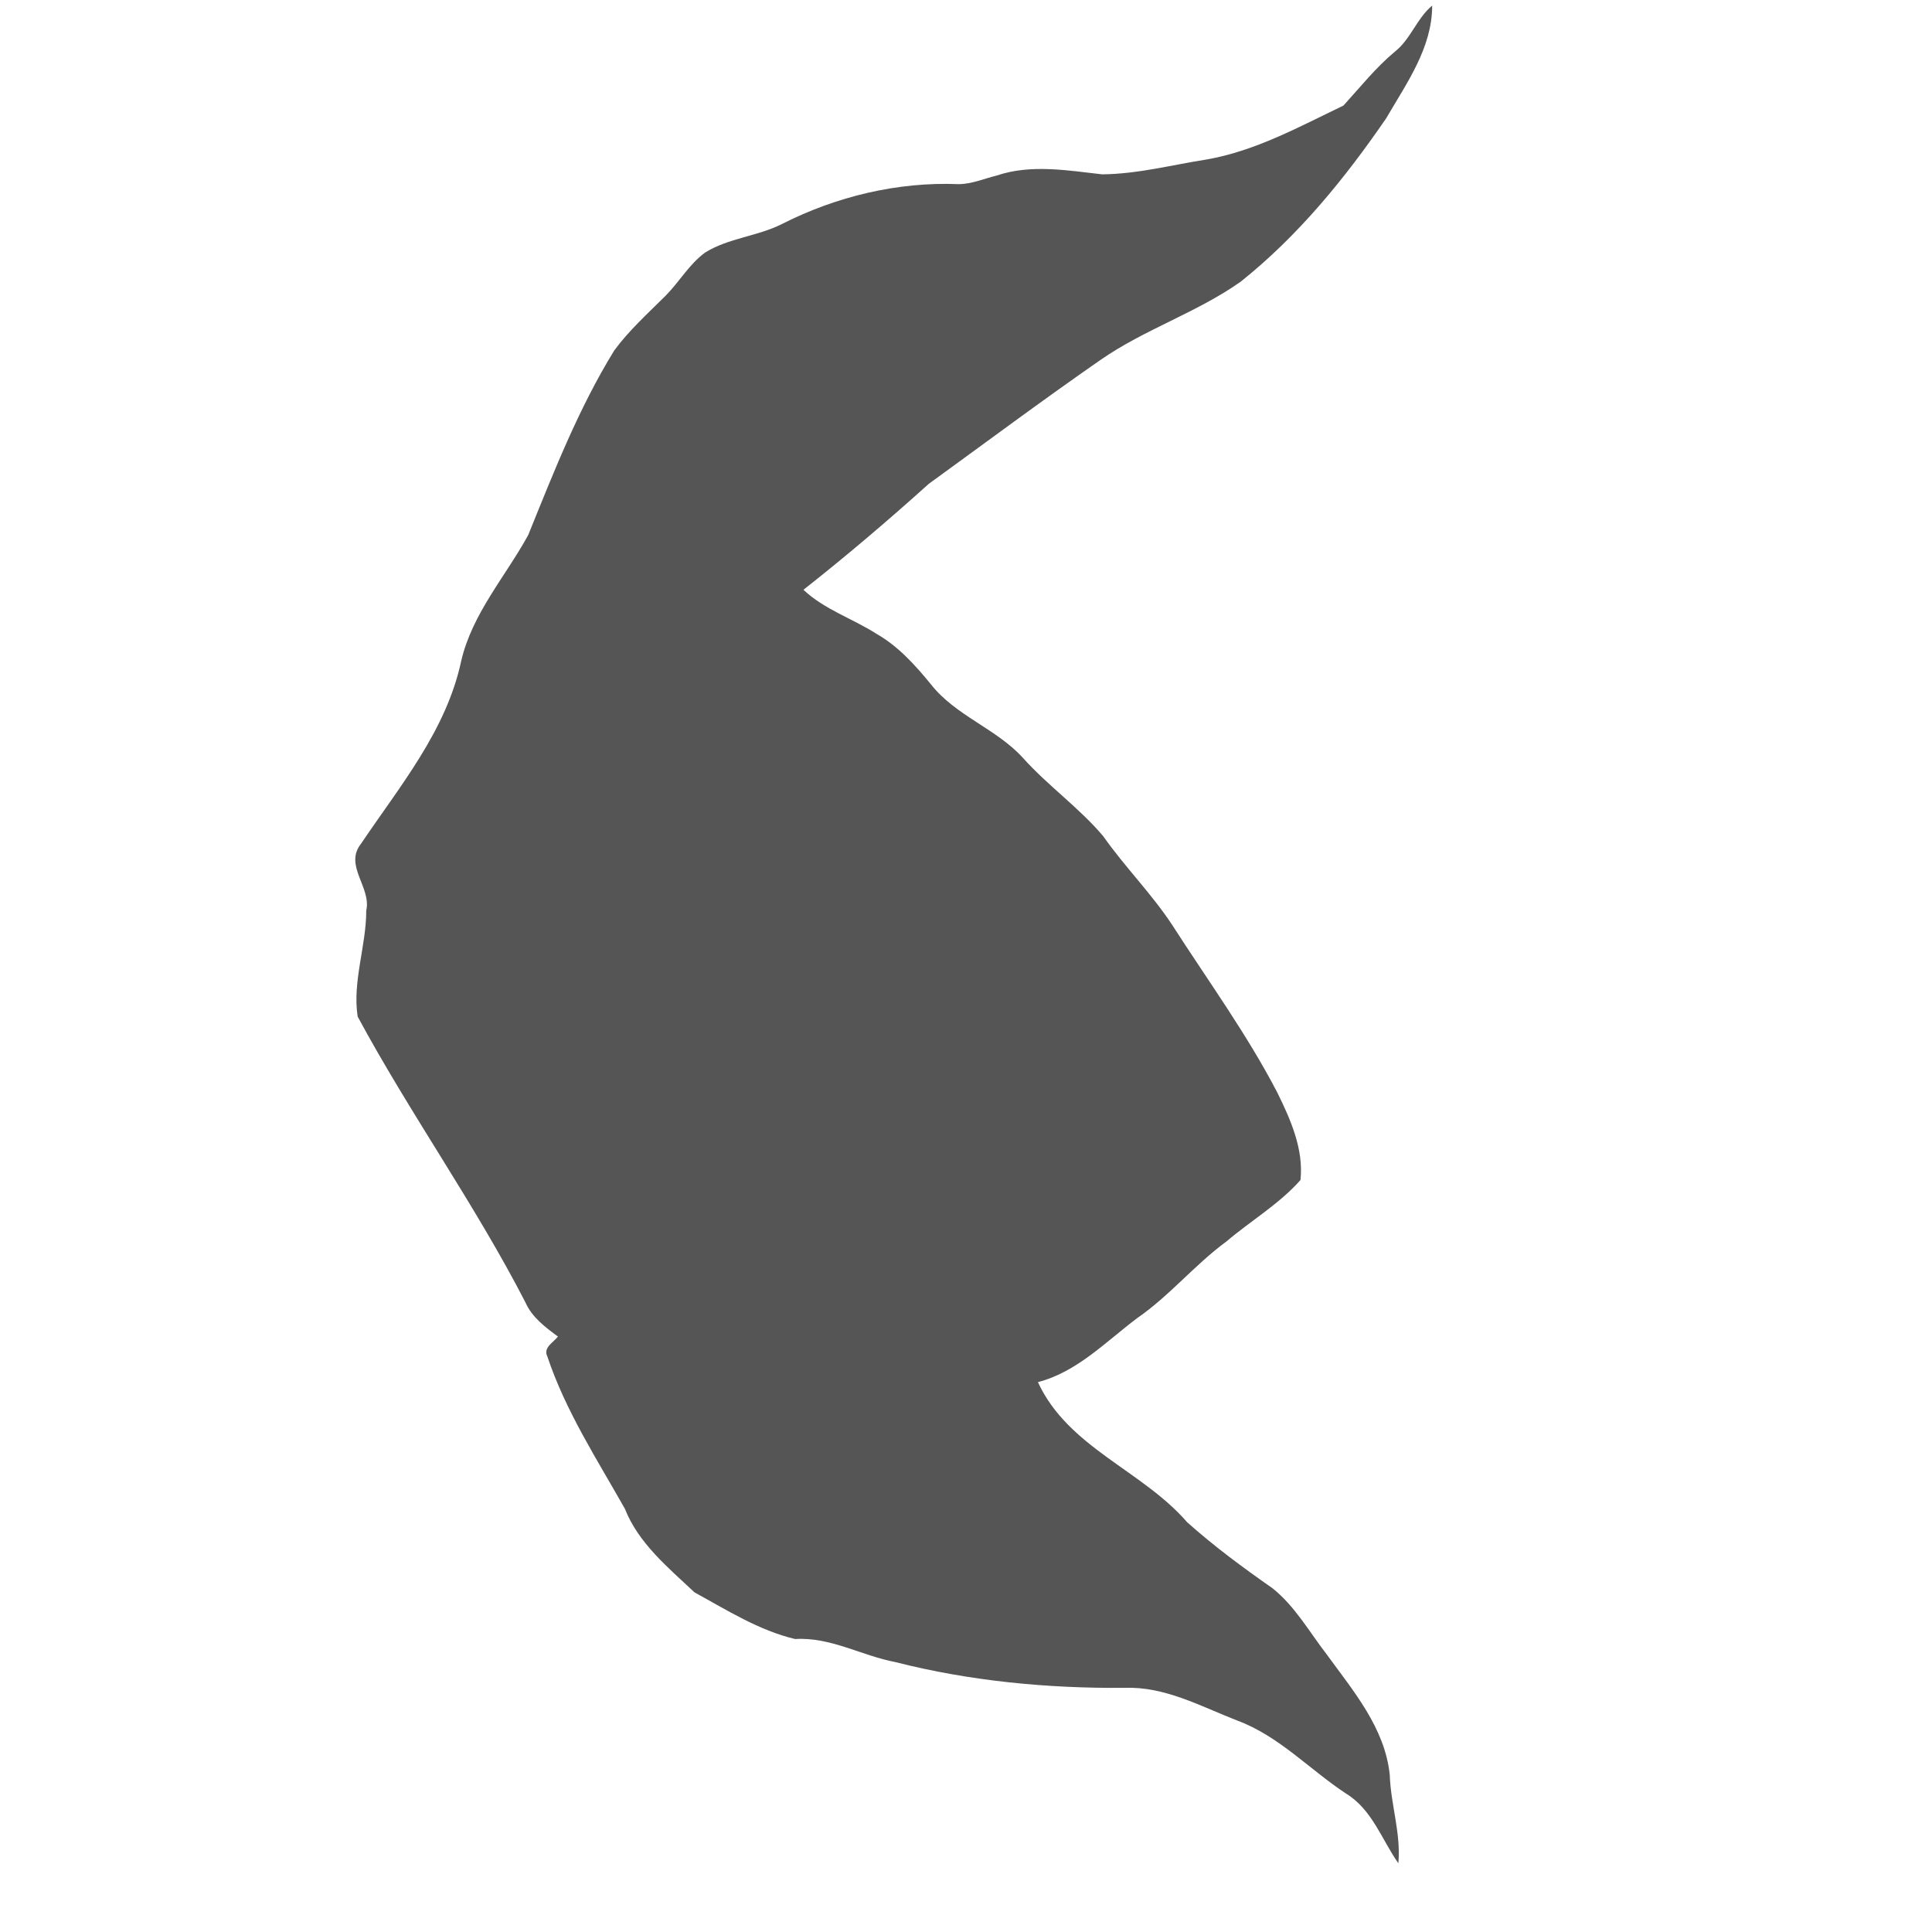
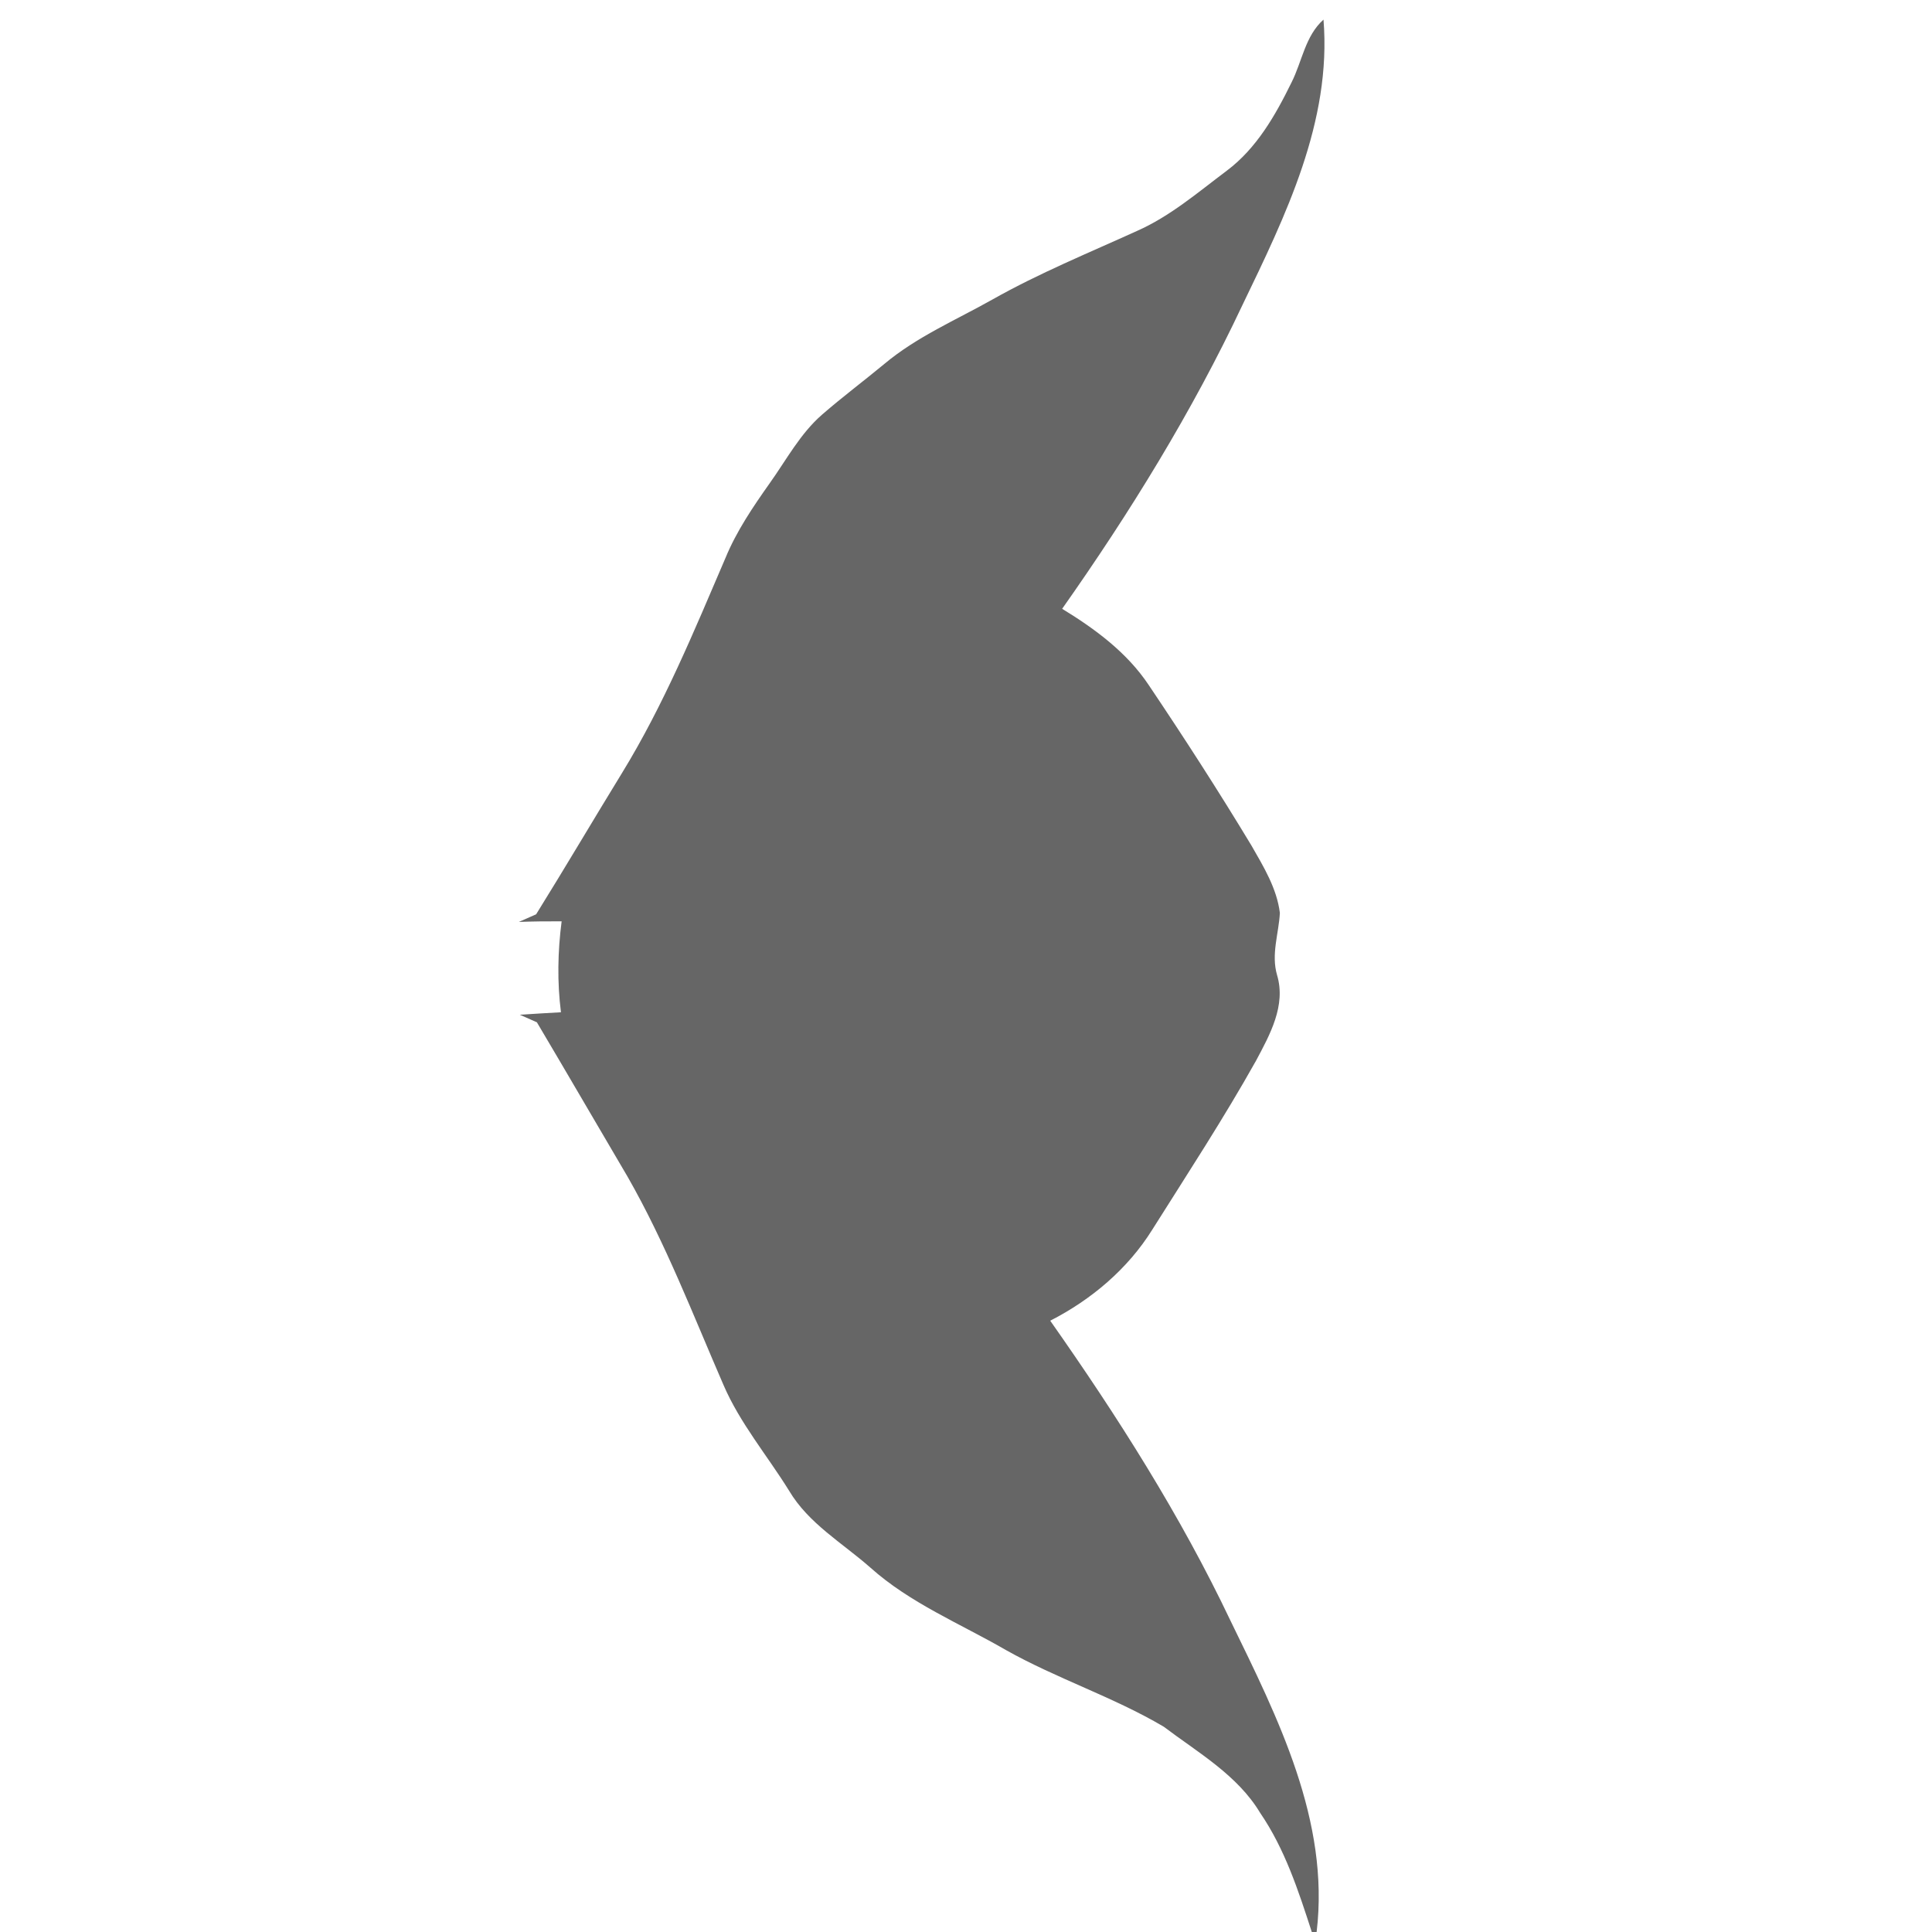
<svg xmlns="http://www.w3.org/2000/svg" width="256pt" height="256pt" viewBox="0 0 256 256" version="1.1">
-   <g id="#555555ff">
-     <path fill="#555555" opacity="1.00" d=" M 184.81 6.86 C 186.93 5.20 187.71 2.46 189.77 0.74 C 189.78 6.33 186.37 11.04 183.68 15.67 C 178.19 23.67 172.01 31.26 164.39 37.33 C 158.57 41.44 151.66 43.63 145.81 47.70 C 138.13 53.03 130.64 58.62 123.07 64.11 C 117.68 68.96 112.16 73.66 106.46 78.15 C 109.24 80.77 112.97 81.96 116.15 83.99 C 119.02 85.63 121.26 88.12 123.33 90.65 C 126.61 94.85 132.00 96.52 135.56 100.44 C 138.88 104.14 142.99 107.02 146.19 110.81 C 149.05 114.88 152.60 118.42 155.34 122.59 C 160.05 129.92 165.20 136.99 169.23 144.73 C 171.00 148.32 172.76 152.27 172.32 156.36 C 169.50 159.55 165.74 161.75 162.51 164.50 C 158.31 167.58 154.98 171.69 150.68 174.66 C 146.51 177.79 142.74 181.78 137.53 183.14 C 141.53 191.82 151.35 194.82 157.31 201.71 C 160.86 204.88 164.70 207.72 168.60 210.44 C 171.60 212.83 173.50 216.25 175.82 219.25 C 179.34 224.09 183.51 228.97 184.15 235.18 C 184.28 239.12 185.65 242.93 185.29 246.90 C 183.09 243.76 181.82 239.79 178.39 237.68 C 173.53 234.49 169.47 230.02 163.91 227.97 C 159.11 226.10 154.33 223.44 149.02 223.65 C 138.82 223.73 128.56 222.76 118.66 220.24 C 114.17 219.39 110.05 216.89 105.36 217.18 C 100.57 216.05 96.31 213.34 92.03 211.00 C 88.54 207.72 84.60 204.49 82.80 199.92 C 79.10 193.36 74.93 186.94 72.53 179.75 C 71.93 178.56 73.34 177.88 73.93 177.10 C 72.24 175.85 70.49 174.55 69.62 172.57 C 62.91 159.54 54.34 147.59 47.39 134.70 C 46.68 130.05 48.53 125.36 48.53 120.66 C 49.24 117.59 45.55 114.69 47.83 111.81 C 52.96 104.18 59.14 96.82 61.11 87.59 C 62.57 81.30 66.96 76.42 69.99 70.90 C 73.37 62.56 76.66 54.12 81.39 46.44 C 83.36 43.76 85.84 41.53 88.19 39.19 C 90.02 37.35 91.32 35.00 93.45 33.45 C 96.56 31.53 100.36 31.32 103.60 29.69 C 110.80 26.03 118.95 24.07 127.03 24.40 C 128.77 24.39 130.40 23.67 132.07 23.26 C 136.59 21.73 141.42 22.58 146.04 23.10 C 150.72 23.06 155.29 21.85 159.90 21.13 C 166.36 20.00 172.17 16.79 178.01 13.99 C 180.23 11.56 182.28 8.97 184.81 6.86 Z" />
+   <g id="#666666ff">
+     <path fill="#666666" opacity="1.00" d=" M 171.13 10.93 C 172.54 8.15 172.94 4.76 175.37 2.60 C 176.47 16.11 170.32 28.62 164.62 40.44 C 157.96 54.58 149.73 67.91 140.74 80.67 C 145.10 83.33 149.34 86.46 152.21 90.77 C 156.91 97.76 161.48 104.84 165.83 112.05 C 167.43 114.84 169.19 117.72 169.59 120.97 C 169.44 123.72 168.41 126.45 169.22 129.21 C 170.42 133.24 168.27 137.10 166.43 140.55 C 162.15 148.19 157.35 155.53 152.68 162.94 C 149.44 168.14 144.59 172.23 139.16 175.00 C 148.06 187.66 156.41 200.78 163.06 214.78 C 169.31 227.61 176.22 241.27 174.46 256.00 L 173.82 256.00 C 172.05 250.54 170.25 245.00 166.98 240.22 C 163.97 235.20 158.74 232.23 154.19 228.79 C 147.51 224.85 140.05 222.44 133.29 218.64 C 127.22 215.13 120.59 212.43 115.31 207.70 C 111.61 204.44 107.14 201.88 104.56 197.53 C 101.66 192.85 98.05 188.59 95.86 183.50 C 91.83 174.22 88.20 164.74 83.17 155.94 C 79.15 149.12 75.18 142.27 71.14 135.46 C 70.39 135.13 69.64 134.79 68.88 134.46 C 70.70 134.33 72.51 134.24 74.33 134.13 C 73.82 130.12 73.90 126.08 74.42 122.08 C 72.53 122.07 70.64 122.09 68.75 122.16 C 69.32 121.90 70.47 121.40 71.04 121.15 C 74.90 114.94 78.61 108.64 82.43 102.41 C 87.95 93.40 91.98 83.61 96.13 73.93 C 97.60 70.36 99.78 67.16 101.99 64.03 C 104.21 60.92 106.03 57.46 108.94 54.93 C 111.61 52.61 114.44 50.49 117.16 48.24 C 121.47 44.62 126.69 42.40 131.55 39.66 C 137.70 36.19 144.24 33.52 150.66 30.60 C 155.05 28.66 158.73 25.49 162.54 22.63 C 166.50 19.67 169.00 15.28 171.13 10.93 Z" />
  </g>
</svg>
